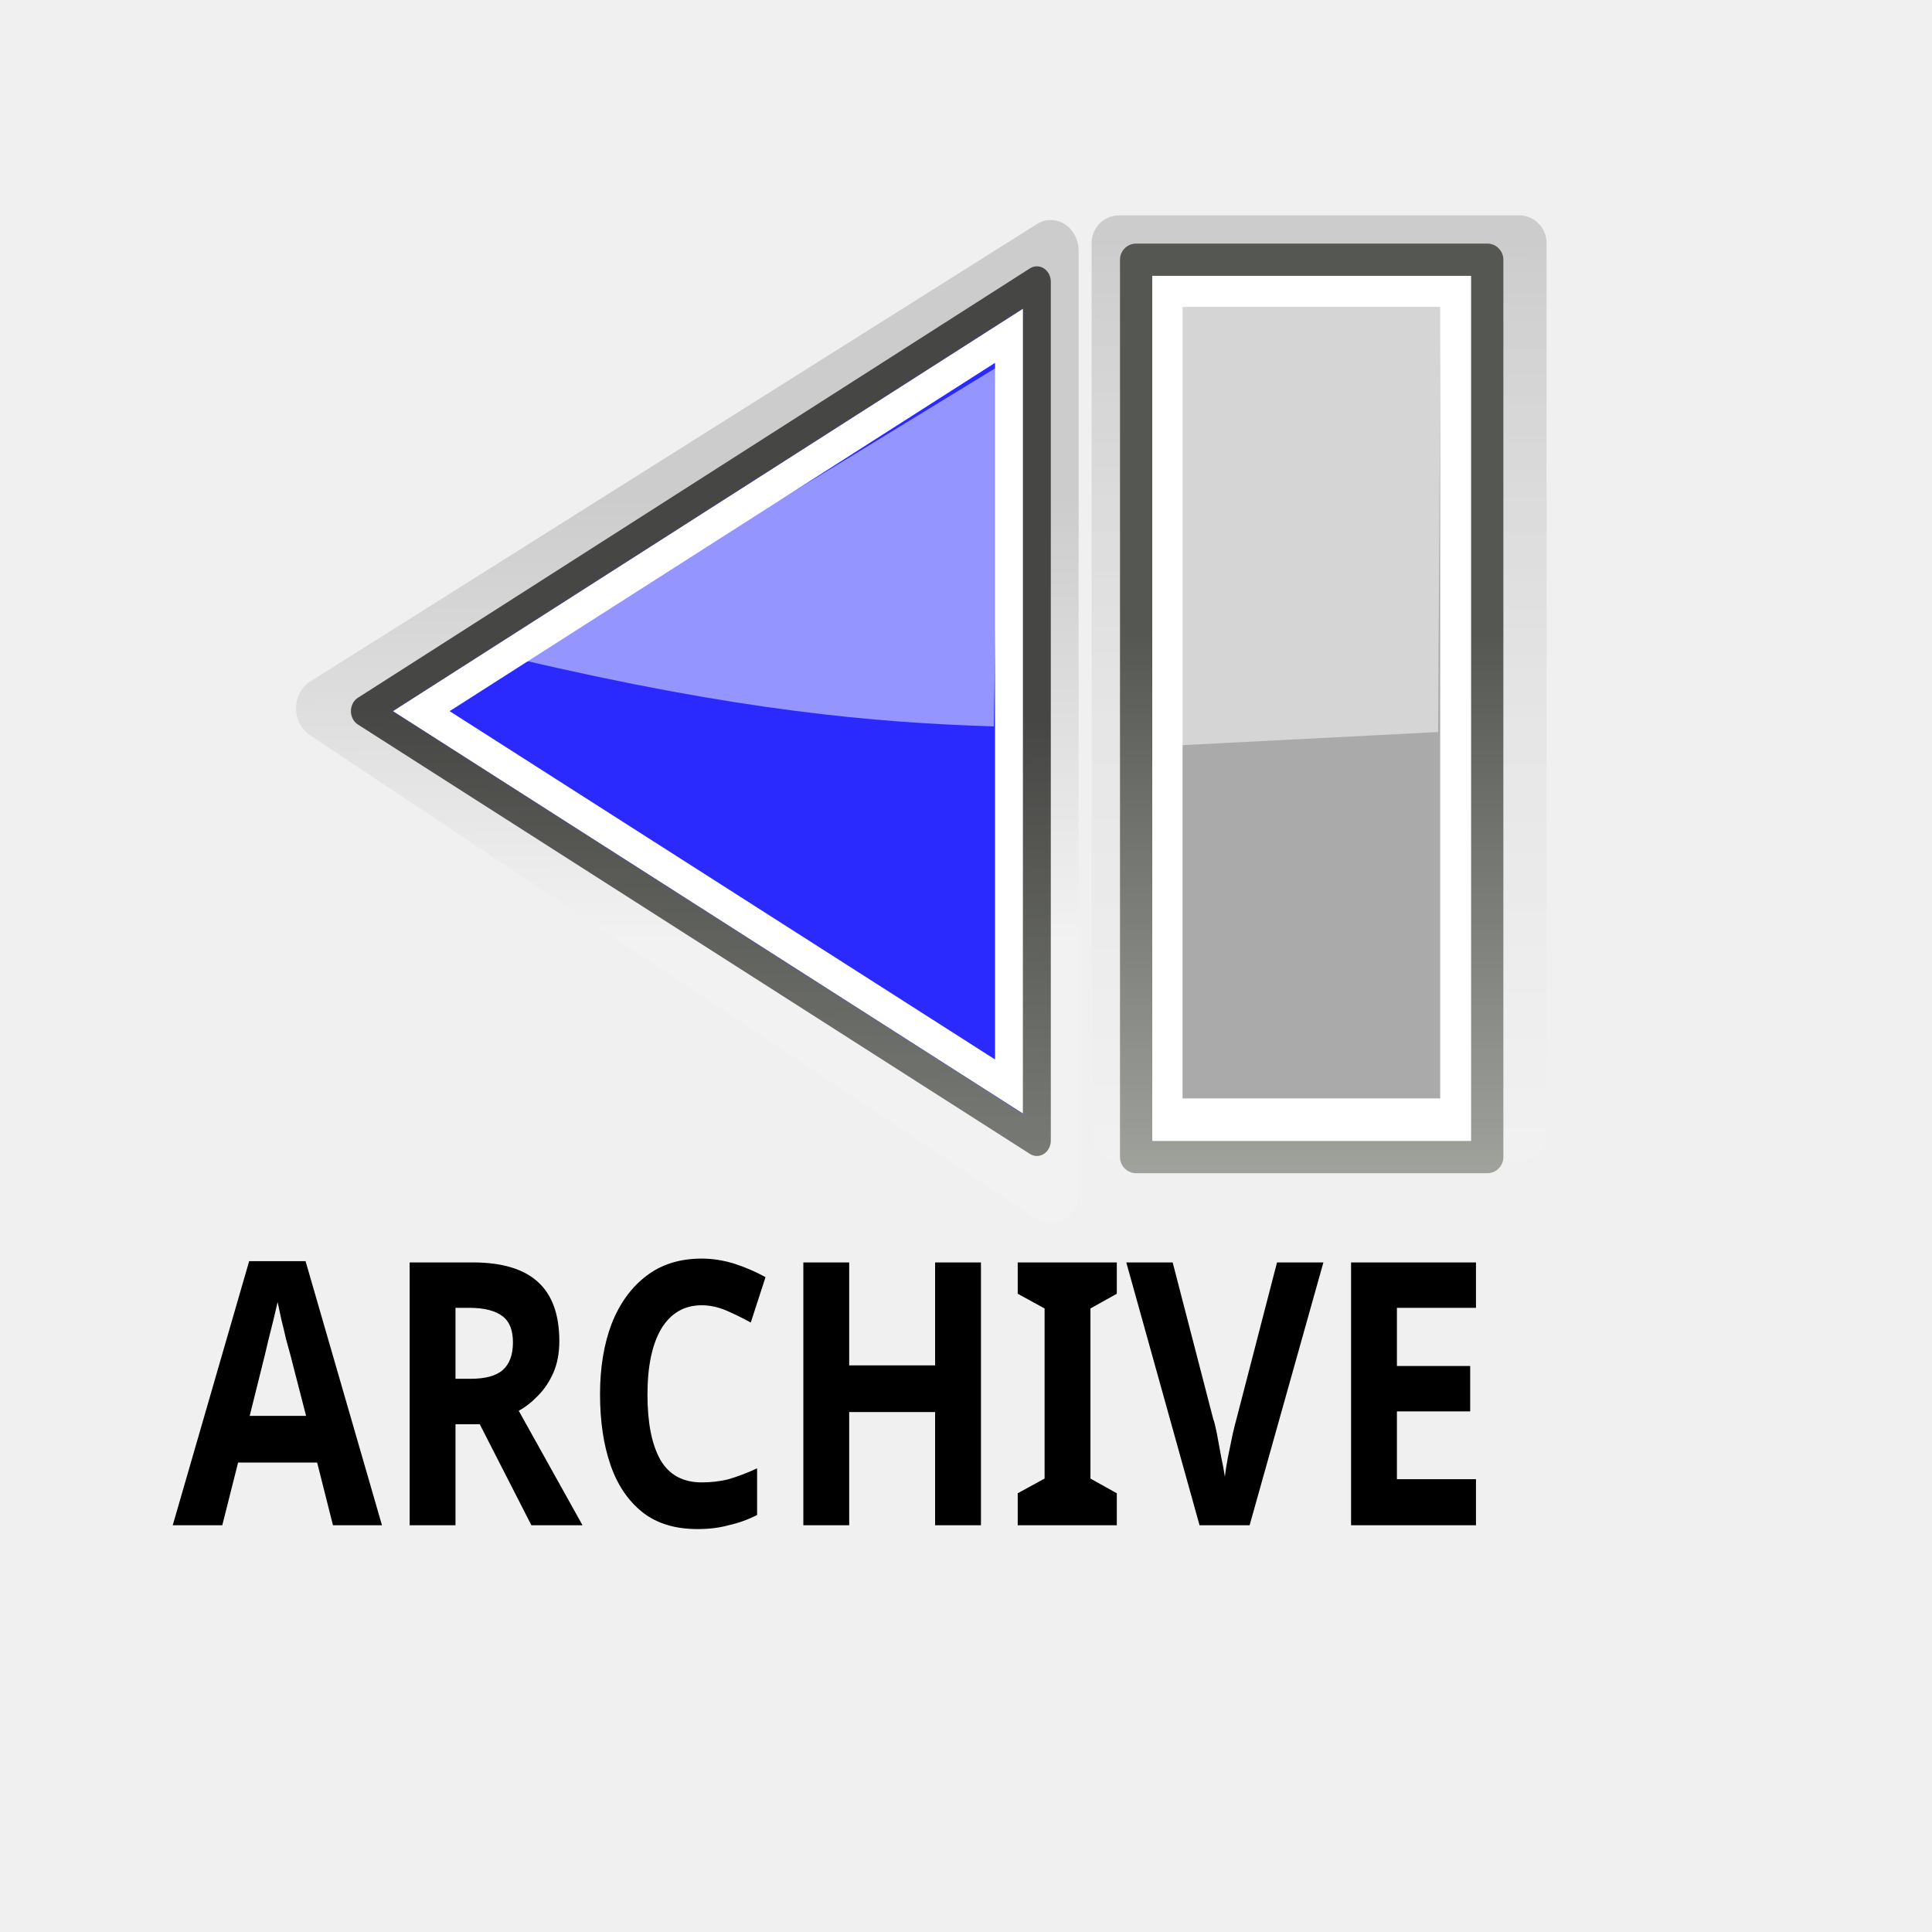
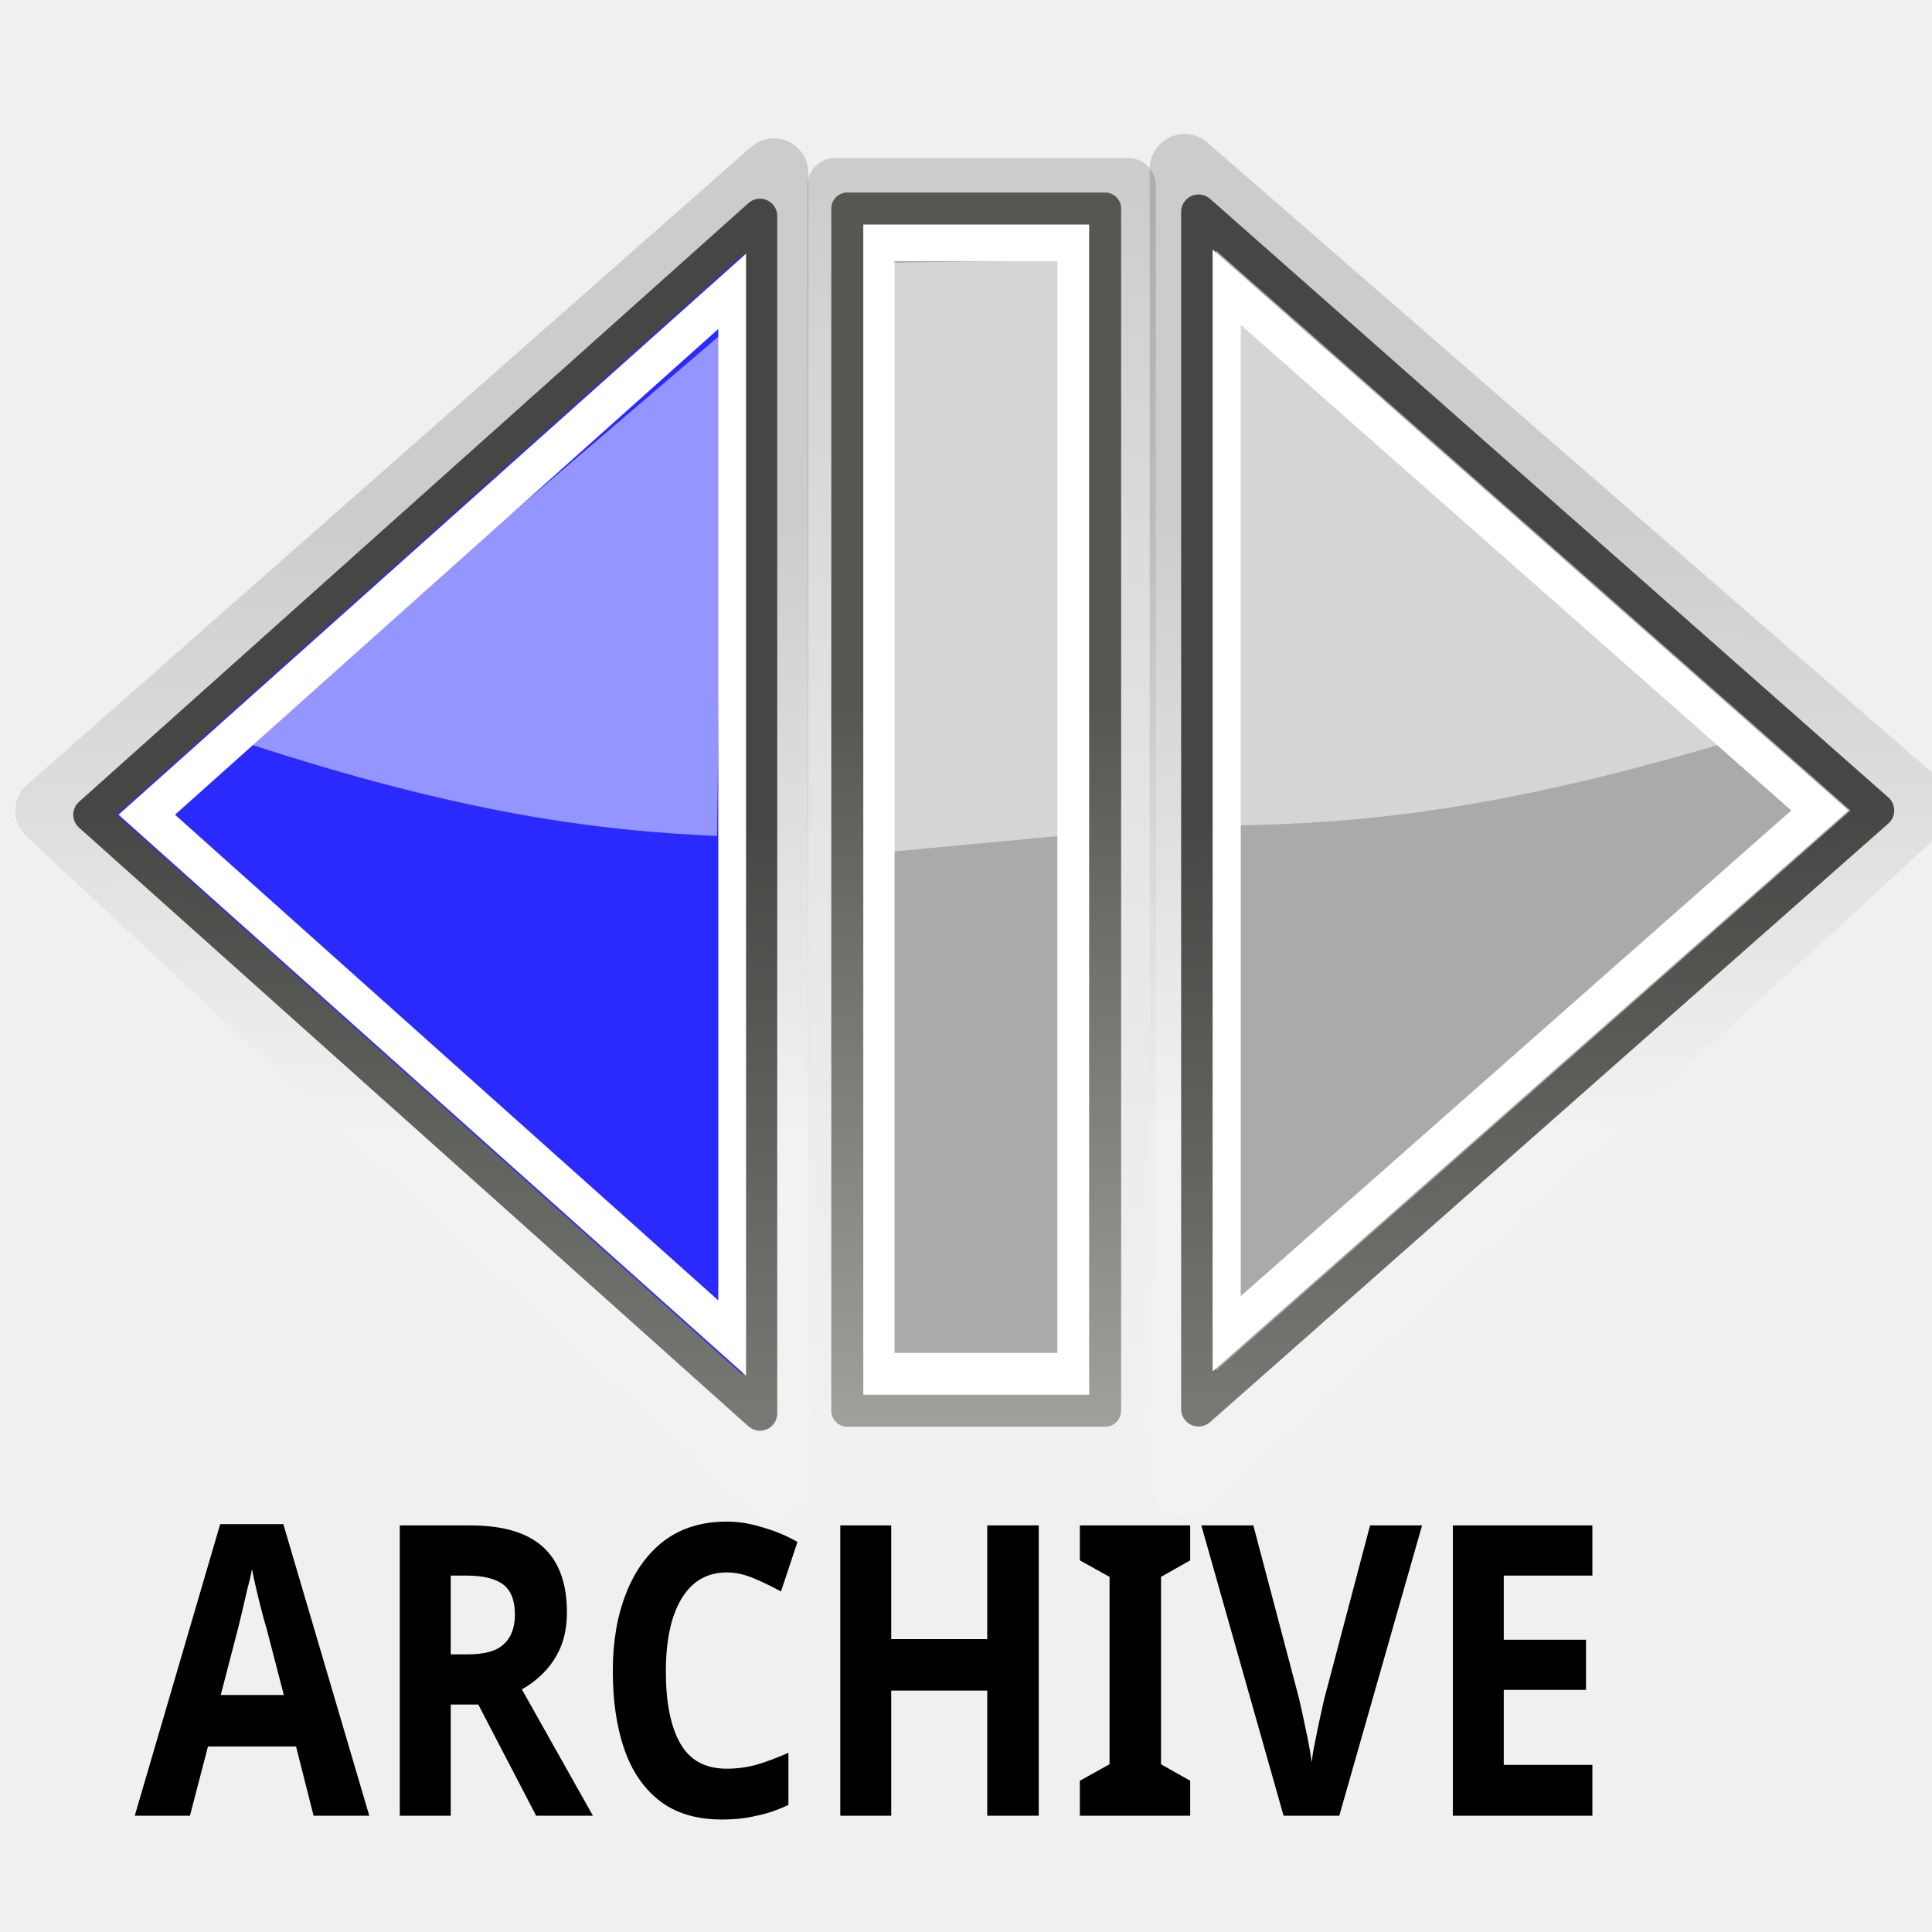
<svg xmlns="http://www.w3.org/2000/svg" xmlns:xlink="http://www.w3.org/1999/xlink" width="52" height="52" id="svg1307" version="1.0">
  <defs id="defs1309">
    <linearGradient id="linearGradient10086">
      <stop style="stop-color:white;stop-opacity:1;" offset="0" id="stop10088" />
      <stop style="stop-color:white;stop-opacity:0;" offset="1" id="stop10090" />
    </linearGradient>
    <linearGradient id="linearGradient3837">
      <stop style="stop-color:#000000;stop-opacity:1;" offset="0" id="stop3839" />
      <stop style="stop-color:#ffffff;stop-opacity:0.784;" offset="1" id="stop3841" />
    </linearGradient>
    <linearGradient id="linearGradient2257">
      <stop style="stop-color:#8bb3aa;stop-opacity:1;" offset="0" id="stop2259" />
      <stop style="stop-color:#cc0000" offset="1" id="stop2261" />
    </linearGradient>
    <linearGradient id="linearGradient2817">
      <stop style="stop-color:#000000;stop-opacity:1;" offset="0" id="stop2819" />
      <stop style="stop-color:#ffffff;stop-opacity:0.485;" offset="1" id="stop2821" />
    </linearGradient>
    <linearGradient id="linearGradient2697">
      <stop id="stop2699" offset="0" style="stop-color:#babdb6" />
      <stop id="stop2701" offset="1" style="stop-color:#555753" />
    </linearGradient>
    <linearGradient id="linearGradient2684">
      <stop id="stop2686" offset="0" style="stop-color:#ffffff;stop-opacity:1;" />
      <stop id="stop2688" offset="1" style="stop-color:#000000;stop-opacity:1;" />
    </linearGradient>
    <linearGradient id="linearGradient2584">
      <stop style="stop-color:#000000;stop-opacity:1;" offset="0" id="stop2586" />
      <stop style="stop-color:#ffffff;stop-opacity:0;" offset="1" id="stop2588" />
    </linearGradient>
    <linearGradient id="linearGradient5075">
      <stop style="stop-color:#adb0a8;stop-opacity:1;" offset="0" id="stop5077" />
      <stop style="stop-color:#464744;stop-opacity:1" offset="1" id="stop5079" />
    </linearGradient>
    <linearGradient id="linearGradient3340">
      <stop style="stop-color:#ffffff;stop-opacity:1;" offset="0" id="stop3342" />
      <stop style="stop-color:#ffffff;stop-opacity:0.629;" offset="1" id="stop3344" />
    </linearGradient>
-     <linearGradient xlink:href="#linearGradient2697" id="linearGradient12002" gradientUnits="userSpaceOnUse" gradientTransform="matrix(1.181205,0,0,1.150175,-171.9974,-90.20007)" x1="169" y1="110.338" x2="169" y2="93.205" />
-     <linearGradient xlink:href="#linearGradient2817" id="linearGradient12006" gradientUnits="userSpaceOnUse" gradientTransform="matrix(1.344453,0,0,1.141485,-200.4488,-89.91512)" x1="174.834" y1="84.263" x2="174.745" y2="105.491" />
-     <linearGradient xlink:href="#linearGradient2684" id="linearGradient1993" gradientUnits="userSpaceOnUse" gradientTransform="matrix(-1.128181,0,0,1.128181,93.22555,-89.9187)" x1="70.914" y1="101.742" x2="70.952" y2="88.924" />
-     <linearGradient xlink:href="#linearGradient5075" id="linearGradient1995" gradientUnits="userSpaceOnUse" gradientTransform="matrix(-1,0,0,1,84.23285,-77.6529)" x1="71.289" y1="124.117" x2="70.827" y2="95" />
+     <linearGradient xlink:href="#linearGradient2697" id="linearGradient12002" gradientUnits="userSpaceOnUse" gradientTransform="matrix(0.867494,0,0,1.54091,-125.9699,-124.5948)" x1="169" y1="110.338" x2="169" y2="93.205" />
+     <linearGradient xlink:href="#linearGradient2817" id="linearGradient12006" gradientUnits="userSpaceOnUse" gradientTransform="matrix(0.985854,0,0,1.569686,-146.5969,-127.639)" x1="174.834" y1="84.263" x2="174.745" y2="105.491" />
+     <linearGradient xlink:href="#linearGradient5075" id="linearGradient12011" gradientUnits="userSpaceOnUse" gradientTransform="matrix(0.757417,0,0,1.158603,-11.29214,-88.25294)" x1="71.289" y1="124.117" x2="70.827" y2="95" />
+     <linearGradient xlink:href="#linearGradient2684" id="linearGradient12015" gradientUnits="userSpaceOnUse" gradientTransform="matrix(0.854503,0,0,1.307113,-18.10338,-102.4642)" x1="70.914" y1="101.742" x2="70.952" y2="88.924" />
+     <linearGradient xlink:href="#linearGradient5075" id="linearGradient2909" gradientUnits="userSpaceOnUse" gradientTransform="matrix(-0.747501,0,0,1.158789,63.435,-88.15691)" x1="71.289" y1="124.117" x2="70.827" y2="95" />
+     <linearGradient xlink:href="#linearGradient2684" id="linearGradient2913" gradientUnits="userSpaceOnUse" gradientTransform="matrix(-0.843316,0,0,1.307324,70.15705,-102.3704)" x1="70.914" y1="101.742" x2="70.952" y2="88.924" />
  </defs>
  <g id="layer4" style="display:inline" />
  <g id="layer1" style="display:inline">
-     <path style="opacity:0.15;color:black;fill:none;fill-opacity:1;fill-rule:evenodd;stroke:url(#linearGradient12006);stroke-width:1.489;stroke-linecap:square;stroke-linejoin:round;marker:none;marker-start:none;marker-mid:none;marker-end:none;stroke-miterlimit:4;stroke-dasharray:none;stroke-dashoffset:0;stroke-opacity:1;visibility:visible;display:inline;overflow:visible" d="M 30.125,6.54 L 30.125,30.512 L 40.881,30.512 L 40.881,6.54 L 30.125,6.54 z " id="path2815" />
-     <path style="color:black;fill:white;fill-opacity:1;fill-rule:evenodd;stroke:none;stroke-width:1;stroke-linecap:square;stroke-linejoin:miter;marker:none;marker-start:none;marker-mid:none;marker-end:none;stroke-miterlimit:4;stroke-dasharray:none;stroke-dashoffset:0;stroke-opacity:1;visibility:visible;display:inline;overflow:visible" d="M 30.483,7.103 L 30.483,30.88 L 40.293,30.88 L 40.293,7.103 L 30.483,7.103 z " id="path5625" />
-     <path id="path2762" d="M 30.579,6.99 L 30.579,31.143 L 40.029,31.143 L 40.029,6.99 L 30.579,6.99 z " style="color:black;fill:none;fill-opacity:1;fill-rule:evenodd;stroke:url(#linearGradient12002);stroke-width:0.868;stroke-linecap:square;stroke-linejoin:round;marker:none;marker-start:none;marker-mid:none;marker-end:none;stroke-miterlimit:4;stroke-dasharray:none;stroke-dashoffset:0;stroke-opacity:1;visibility:visible;display:inline;overflow:visible" />
-     <path style="color:black;fill:#aaa;fill-opacity:1;fill-rule:evenodd;stroke:none;stroke-width:1;stroke-linecap:square;stroke-linejoin:miter;marker:none;marker-start:none;marker-mid:none;marker-end:none;stroke-miterlimit:4;stroke-dasharray:none;stroke-dashoffset:0;stroke-opacity:1;visibility:visible;display:inline;overflow:visible" d="M 31.829,8.26 L 31.829,29.564 L 38.763,29.564 L 38.763,8.26 L 31.829,8.26 z " id="path2827" />
-     <path style="opacity:0.5;color:black;fill:white;fill-opacity:1;fill-rule:nonzero;stroke:none;stroke-width:2;stroke-linecap:round;stroke-linejoin:round;marker:none;marker-start:none;marker-mid:none;marker-end:none;stroke-miterlimit:10;stroke-dasharray:none;stroke-dashoffset:0;stroke-opacity:1;visibility:visible;display:block;overflow:visible" d="M 31.807,8.209 L 31.473,20.074 L 38.708,19.703 L 38.775,8.146 L 31.807,8.209 z " id="path2171" />
-     <text id="text5046" y="37.27" x="5.123" style="font-size:9px;font-style:normal;font-variant:normal;font-weight:bold;font-stretch:normal;text-align:start;line-height:125%;writing-mode:lr-tb;text-anchor:start;fill:black;fill-opacity:1;stroke:none;stroke-width:1px;stroke-linecap:butt;stroke-linejoin:miter;stroke-opacity:1;display:inline;font-family:Sans" xml:space="preserve" transform="scale(0.907863,1.101487)">
-       <tspan y="37.27" x="5.123" id="tspan5048">ARCHIVE</tspan>
+     <path id="path2682" d="M 31.881,39.882 L 31.881,4.544 L 51.627,21.712 L 31.881,39.882 z " style="opacity:0.15;color:black;fill:none;fill-opacity:1;fill-rule:evenodd;stroke:url(#linearGradient12015);stroke-width:1.874;stroke-linecap:square;stroke-linejoin:round;marker:none;marker-start:none;marker-mid:none;marker-end:none;stroke-miterlimit:4;stroke-dasharray:none;stroke-dashoffset:0;stroke-opacity:1;visibility:visible;display:inline;overflow:visible" />
+     <path style="color:black;fill:#aaa;fill-opacity:1;fill-rule:evenodd;stroke:none;stroke-width:1;stroke-linecap:square;stroke-linejoin:round;marker:none;marker-start:none;marker-mid:none;marker-end:none;stroke-miterlimit:4;stroke-dasharray:none;stroke-dashoffset:0;stroke-opacity:1;visibility:visible;display:inline;overflow:visible" d="M 32.259,37.926 L 32.259,5.703 L 50.515,21.814 L 32.259,37.926 z " id="path3375" />
+     <path style="color:black;fill:none;fill-opacity:1;fill-rule:evenodd;stroke:url(#linearGradient12011);stroke-width:0.937;stroke-linecap:square;stroke-linejoin:round;marker:none;marker-start:none;marker-mid:none;marker-end:none;stroke-miterlimit:4;stroke-dasharray:none;stroke-dashoffset:0;stroke-opacity:1;visibility:visible;display:inline;overflow:visible" d="M 32.259,37.926 L 32.259,5.703 L 50.515,21.814 L 32.259,37.926 z " id="path2479" />
+     <path style="color:black;fill:white;fill-opacity:1;fill-rule:evenodd;stroke:none;stroke-width:3;stroke-linecap:square;stroke-linejoin:miter;marker:none;marker-start:none;marker-mid:none;marker-end:none;stroke-miterlimit:4;stroke-dasharray:none;stroke-dashoffset:0;stroke-opacity:1;visibility:visible;display:inline;overflow:visible" d="M 32.638,6.716 L 32.638,36.912 L 49.751,21.814 L 32.638,6.716 z M 33.395,8.744 L 48.212,21.814 L 33.395,34.885 L 33.395,8.744 z " id="path2481" />
+     <path style="opacity:0.5;color:black;fill:white;fill-opacity:1;fill-rule:nonzero;stroke:none;stroke-width:2;stroke-linecap:round;stroke-linejoin:round;marker:none;marker-start:none;marker-mid:none;marker-end:none;stroke-miterlimit:10;stroke-dasharray:none;stroke-dashoffset:0;stroke-opacity:1;visibility:visible;display:block;overflow:visible" d="M 33.348,8.672 L 33.348,22.213 C 36.582,22.161 40.29,21.813 46.272,20.041 L 33.348,8.672 z " id="path2339" />
+     <path style="opacity:0.15;color:black;fill:none;fill-opacity:1;fill-rule:evenodd;stroke:url(#linearGradient12006);stroke-width:1.495;stroke-linecap:square;stroke-linejoin:round;marker:none;marker-start:none;marker-mid:none;marker-end:none;stroke-miterlimit:4;stroke-dasharray:none;stroke-dashoffset:0;stroke-opacity:1;visibility:visible;display:inline;overflow:visible" d="M 22.477,5 L 22.477,37.963 L 30.364,37.963 L 30.364,5 L 22.477,5 z " id="path2815" />
+     <path style="color:black;fill:white;fill-opacity:1;fill-rule:evenodd;stroke:none;stroke-width:1;stroke-linecap:square;stroke-linejoin:miter;marker:none;marker-start:none;marker-mid:none;marker-end:none;stroke-miterlimit:4;stroke-dasharray:none;stroke-dashoffset:0;stroke-opacity:1;visibility:visible;display:inline;overflow:visible" d="M 22.734,5.763 L 22.734,37.618 L 29.939,37.618 L 29.939,5.763 L 22.734,5.763 z " id="path5625" />
+     <path id="path2762" d="M 22.805,5.612 L 22.805,37.971 L 29.745,37.971 L 29.745,5.612 L 22.805,5.612 z " style="color:black;fill:none;fill-opacity:1;fill-rule:evenodd;stroke:url(#linearGradient12002);stroke-width:0.861;stroke-linecap:square;stroke-linejoin:round;marker:none;marker-start:none;marker-mid:none;marker-end:none;stroke-miterlimit:4;stroke-dasharray:none;stroke-dashoffset:0;stroke-opacity:1;visibility:visible;display:inline;overflow:visible" />
+     <path style="color:black;fill:#aaa;fill-opacity:1;fill-rule:evenodd;stroke:none;stroke-width:1;stroke-linecap:square;stroke-linejoin:miter;marker:none;marker-start:none;marker-mid:none;marker-end:none;stroke-miterlimit:4;stroke-dasharray:none;stroke-dashoffset:0;stroke-opacity:1;visibility:visible;display:inline;overflow:visible" d="M 24.077,7.029 L 24.077,36.414 L 28.46,36.414 L 28.46,7.029 L 24.077,7.029 z " id="path2827" />
+     <path style="opacity:0.5;color:black;fill:white;fill-opacity:1;fill-rule:nonzero;stroke:none;stroke-width:2;stroke-linecap:round;stroke-linejoin:round;marker:none;marker-start:none;marker-mid:none;marker-end:none;stroke-miterlimit:10;stroke-dasharray:none;stroke-dashoffset:0;stroke-opacity:1;visibility:visible;display:block;overflow:visible" d="M 23.707,7.077 L 23.461,22.973 L 28.775,22.476 L 28.824,6.992 L 23.707,7.077 z " id="path2171" />
+     <text id="text5046" y="44.665" x="3.968" style="font-size:10px;font-style:normal;font-variant:normal;font-weight:bold;font-stretch:normal;text-align:start;line-height:125%;writing-mode:lr-tb;text-anchor:start;fill:black;fill-opacity:1;stroke:none;stroke-width:1px;stroke-linecap:butt;stroke-linejoin:miter;stroke-opacity:1;display:inline;font-family:Sans" xml:space="preserve" transform="scale(0.91394,1.094164)">
+       <tspan y="44.665" x="3.968" id="tspan5048">ARCHIVE</tspan>
    </text>
-     <g id="g1986" transform="matrix(0.7504,0,0,0.831071,7.846875,4.724115)">
-       <path style="opacity:0.15;color:black;fill:none;fill-opacity:1;fill-rule:evenodd;stroke:url(#linearGradient1993);stroke-width:2;stroke-linecap:square;stroke-linejoin:round;marker:none;marker-start:none;marker-mid:none;marker-end:none;stroke-miterlimit:4;stroke-dasharray:none;stroke-dashoffset:0;stroke-opacity:1;visibility:visible;display:inline;overflow:visible" d="M 27.232,32.941 L 27.232,2.441 L 1.162,17.258 L 27.232,32.941 z " id="path1976" />
-       <path id="path1978" d="M 26.733,31.253 L 26.733,3.441 L 2.63,17.347 L 26.733,31.253 z " style="color:black;fill:#2a2aff;fill-opacity:1;fill-rule:evenodd;stroke:none;stroke-width:1;stroke-linecap:square;stroke-linejoin:round;marker:none;marker-start:none;marker-mid:none;marker-end:none;stroke-miterlimit:4;stroke-dasharray:none;stroke-dashoffset:0;stroke-opacity:1;visibility:visible;display:inline;overflow:visible" />
-       <path id="path1980" d="M 26.733,31.253 L 26.733,3.441 L 2.63,17.347 L 26.733,31.253 z " style="color:black;fill:none;fill-opacity:1;fill-rule:evenodd;stroke:url(#linearGradient1995);stroke-width:1;stroke-linecap:square;stroke-linejoin:round;marker:none;marker-start:none;marker-mid:none;marker-end:none;stroke-miterlimit:4;stroke-dasharray:none;stroke-dashoffset:0;stroke-opacity:1;visibility:visible;display:inline;overflow:visible" />
-       <path id="path1982" d="M 26.233,4.316 L 26.233,30.378 L 3.639,17.347 L 26.233,4.316 z M 25.233,6.066 L 5.67,17.347 L 25.233,28.628 L 25.233,6.066 z " style="color:black;fill:white;fill-opacity:1;fill-rule:evenodd;stroke:none;stroke-width:3;stroke-linecap:square;stroke-linejoin:miter;marker:none;marker-start:none;marker-mid:none;marker-end:none;stroke-miterlimit:4;stroke-dasharray:none;stroke-dashoffset:0;stroke-opacity:1;visibility:visible;display:inline;overflow:visible" />
-       <path id="path1984" d="M 25.397,6.155 L 25.19,17.841 C 20.923,17.721 16.034,17.334 8.164,15.665 L 25.397,6.155 z " style="opacity:0.5;color:black;fill:white;fill-opacity:1;fill-rule:nonzero;stroke:none;stroke-width:2;stroke-linecap:round;stroke-linejoin:round;marker:none;marker-start:none;marker-mid:none;marker-end:none;stroke-miterlimit:10;stroke-dasharray:none;stroke-dashoffset:0;stroke-opacity:1;visibility:visible;display:block;overflow:visible" />
-     </g>
+     <path id="path1976" d="M 20.827,39.998 L 20.827,4.655 L 1.34,21.825 L 20.827,39.998 z " style="opacity:0.15;color:black;fill:none;fill-opacity:1;fill-rule:evenodd;stroke:url(#linearGradient2913);stroke-width:1.861;stroke-linecap:square;stroke-linejoin:round;marker:none;marker-start:none;marker-mid:none;marker-end:none;stroke-miterlimit:4;stroke-dasharray:none;stroke-dashoffset:0;stroke-opacity:1;visibility:visible;display:inline;overflow:visible" />
+     <path style="color:black;fill:#2a2aff;fill-opacity:1;fill-rule:evenodd;stroke:none;stroke-width:1;stroke-linecap:square;stroke-linejoin:round;marker:none;marker-start:none;marker-mid:none;marker-end:none;stroke-miterlimit:4;stroke-dasharray:none;stroke-dashoffset:0;stroke-opacity:1;visibility:visible;display:inline;overflow:visible" d="M 20.454,38.042 L 20.454,5.814 L 2.437,21.928 L 20.454,38.042 z " id="path1978" />
+     <path style="color:black;fill:none;fill-opacity:1;fill-rule:evenodd;stroke:url(#linearGradient2909);stroke-width:0.931;stroke-linecap:square;stroke-linejoin:round;marker:none;marker-start:none;marker-mid:none;marker-end:none;stroke-miterlimit:4;stroke-dasharray:none;stroke-dashoffset:0;stroke-opacity:1;visibility:visible;display:inline;overflow:visible" d="M 20.454,38.042 L 20.454,5.814 L 2.437,21.928 L 20.454,38.042 z " id="path1980" />
+     <path style="color:black;fill:white;fill-opacity:1;fill-rule:evenodd;stroke:none;stroke-width:3;stroke-linecap:square;stroke-linejoin:miter;marker:none;marker-start:none;marker-mid:none;marker-end:none;stroke-miterlimit:4;stroke-dasharray:none;stroke-dashoffset:0;stroke-opacity:1;visibility:visible;display:inline;overflow:visible" d="M 20.08,6.828 L 20.08,37.028 L 3.191,21.928 L 20.08,6.828 z M 19.333,8.855 L 4.71,21.928 L 19.333,35.001 L 19.333,8.855 z " id="path1982" />
+     <path style="opacity:0.5;color:black;fill:white;fill-opacity:1;fill-rule:nonzero;stroke:none;stroke-width:2;stroke-linecap:round;stroke-linejoin:round;marker:none;marker-start:none;marker-mid:none;marker-end:none;stroke-miterlimit:10;stroke-dasharray:none;stroke-dashoffset:0;stroke-opacity:1;visibility:visible;display:block;overflow:visible" d="M 19.455,8.959 L 19.301,22.5 C 16.111,22.361 12.456,21.913 6.573,19.979 L 19.455,8.959 z " id="path1984" />
  </g>
</svg>
